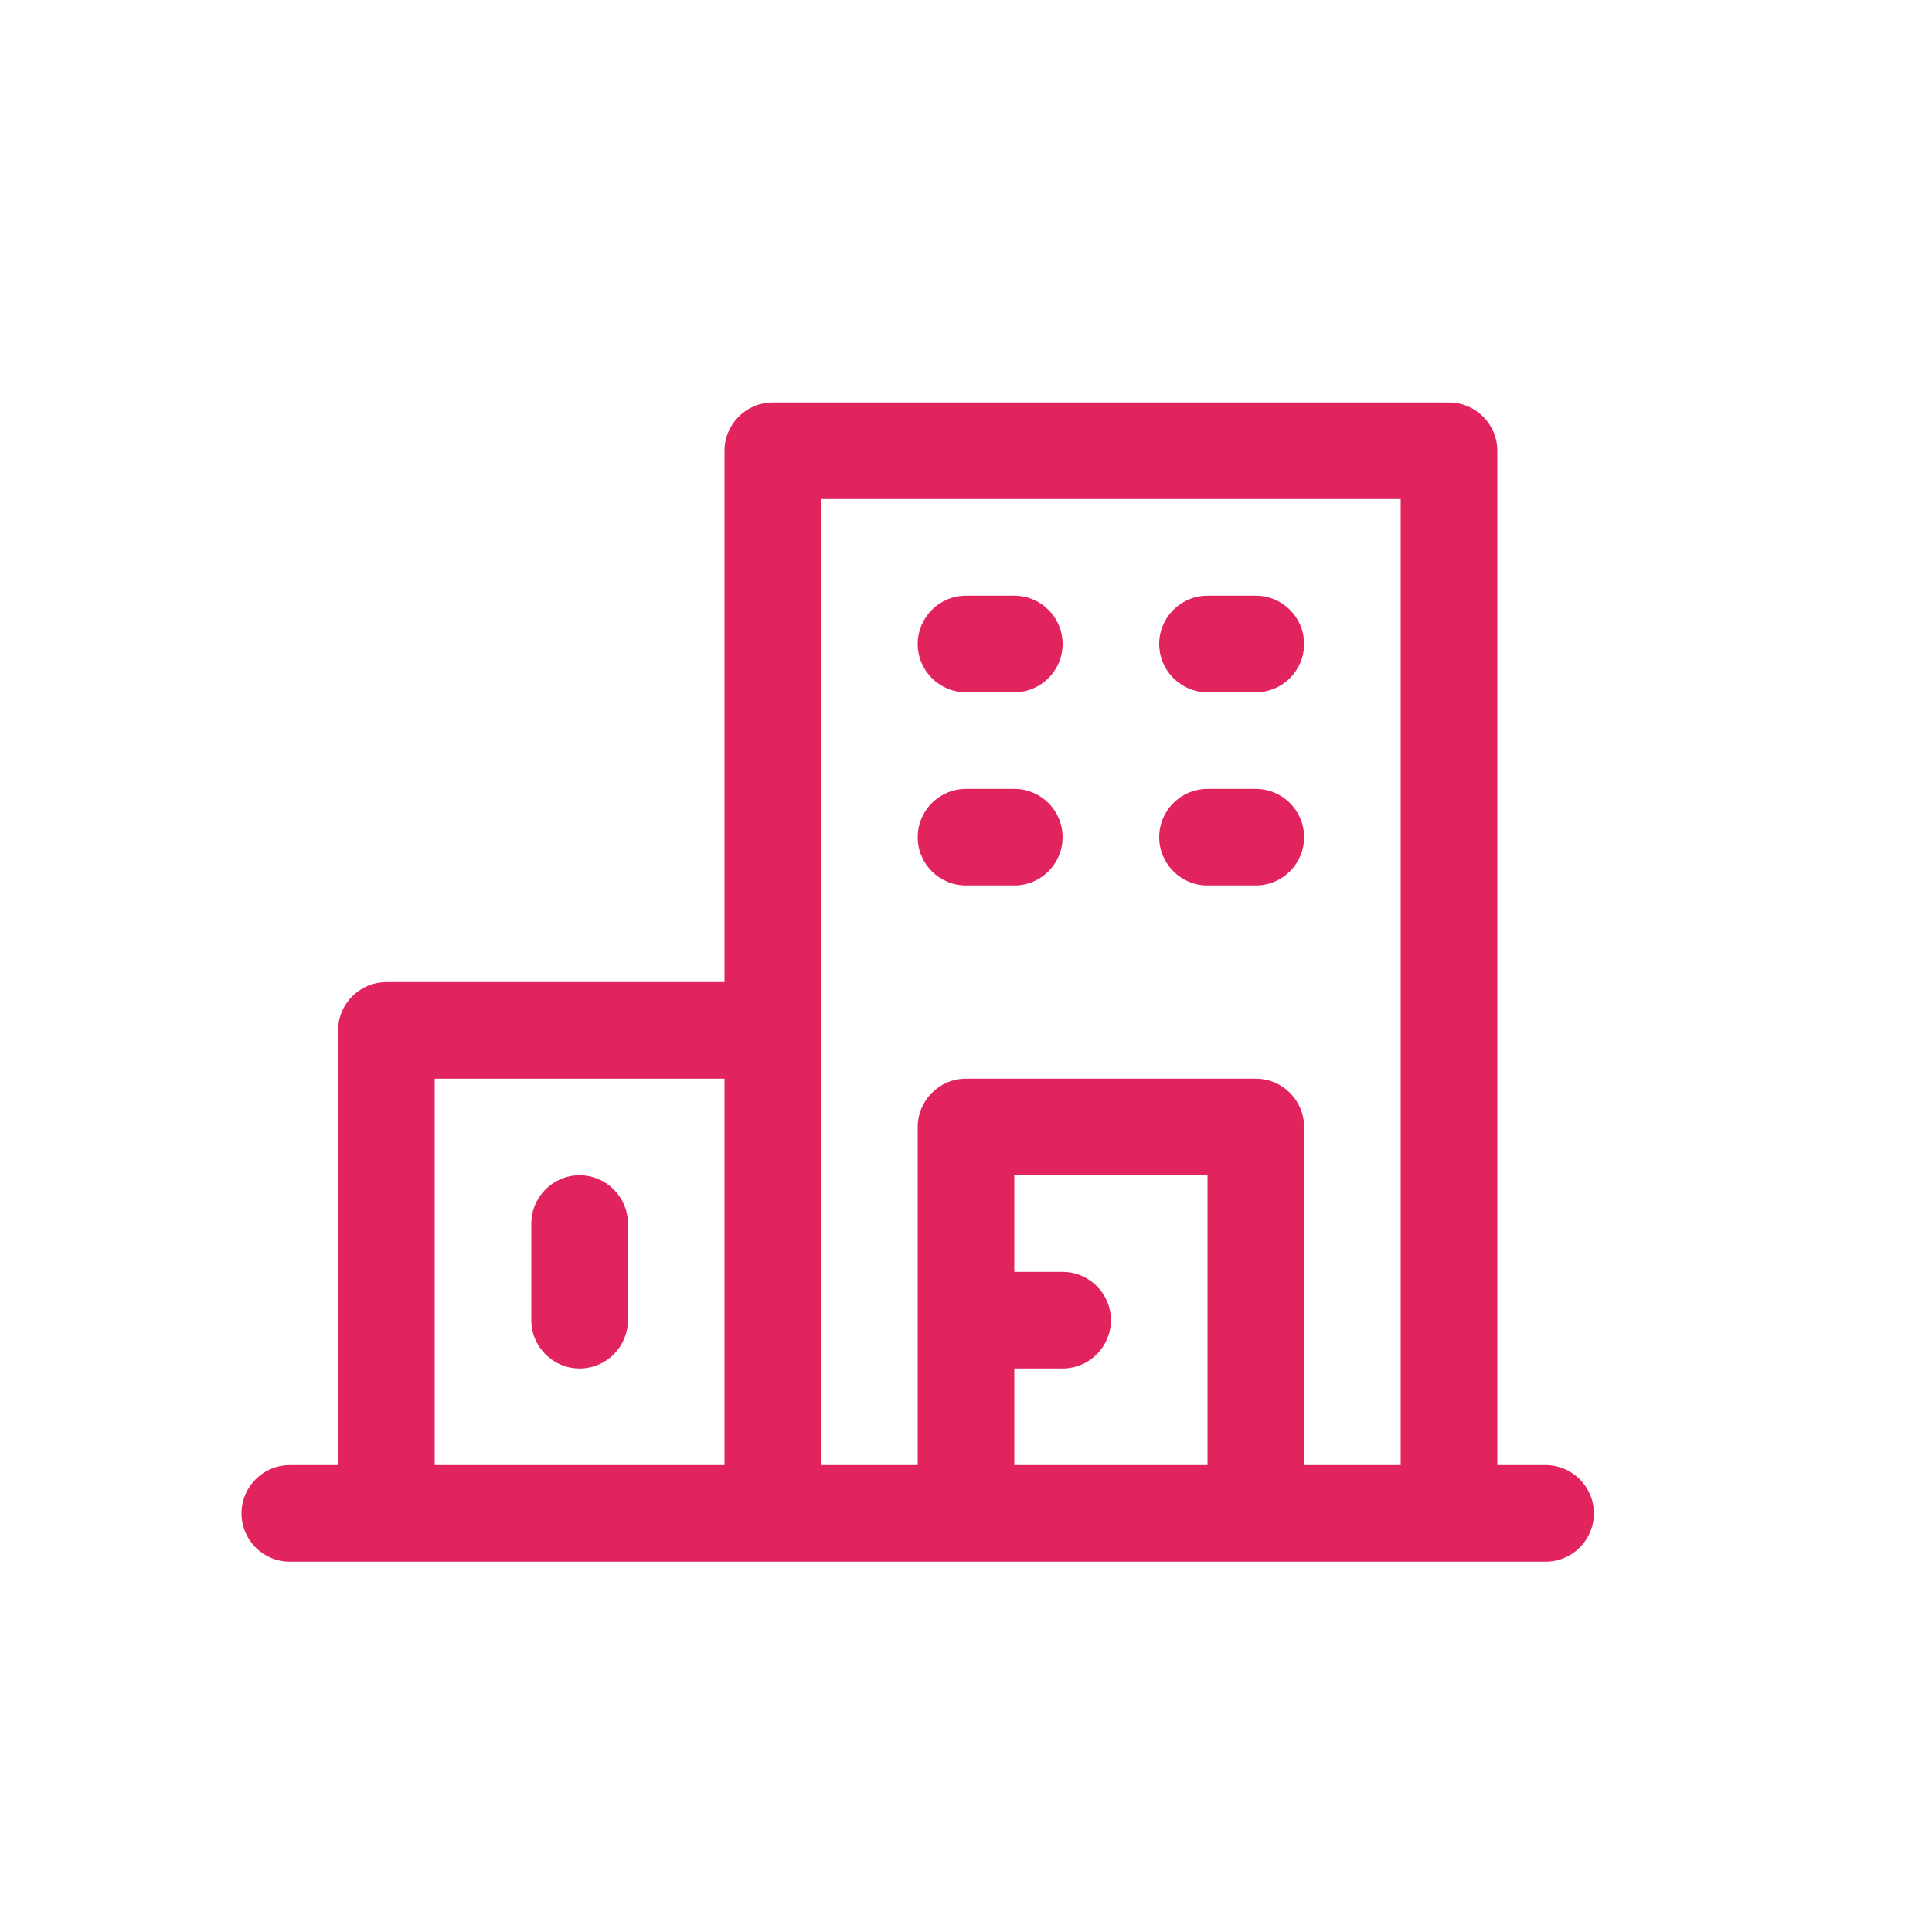
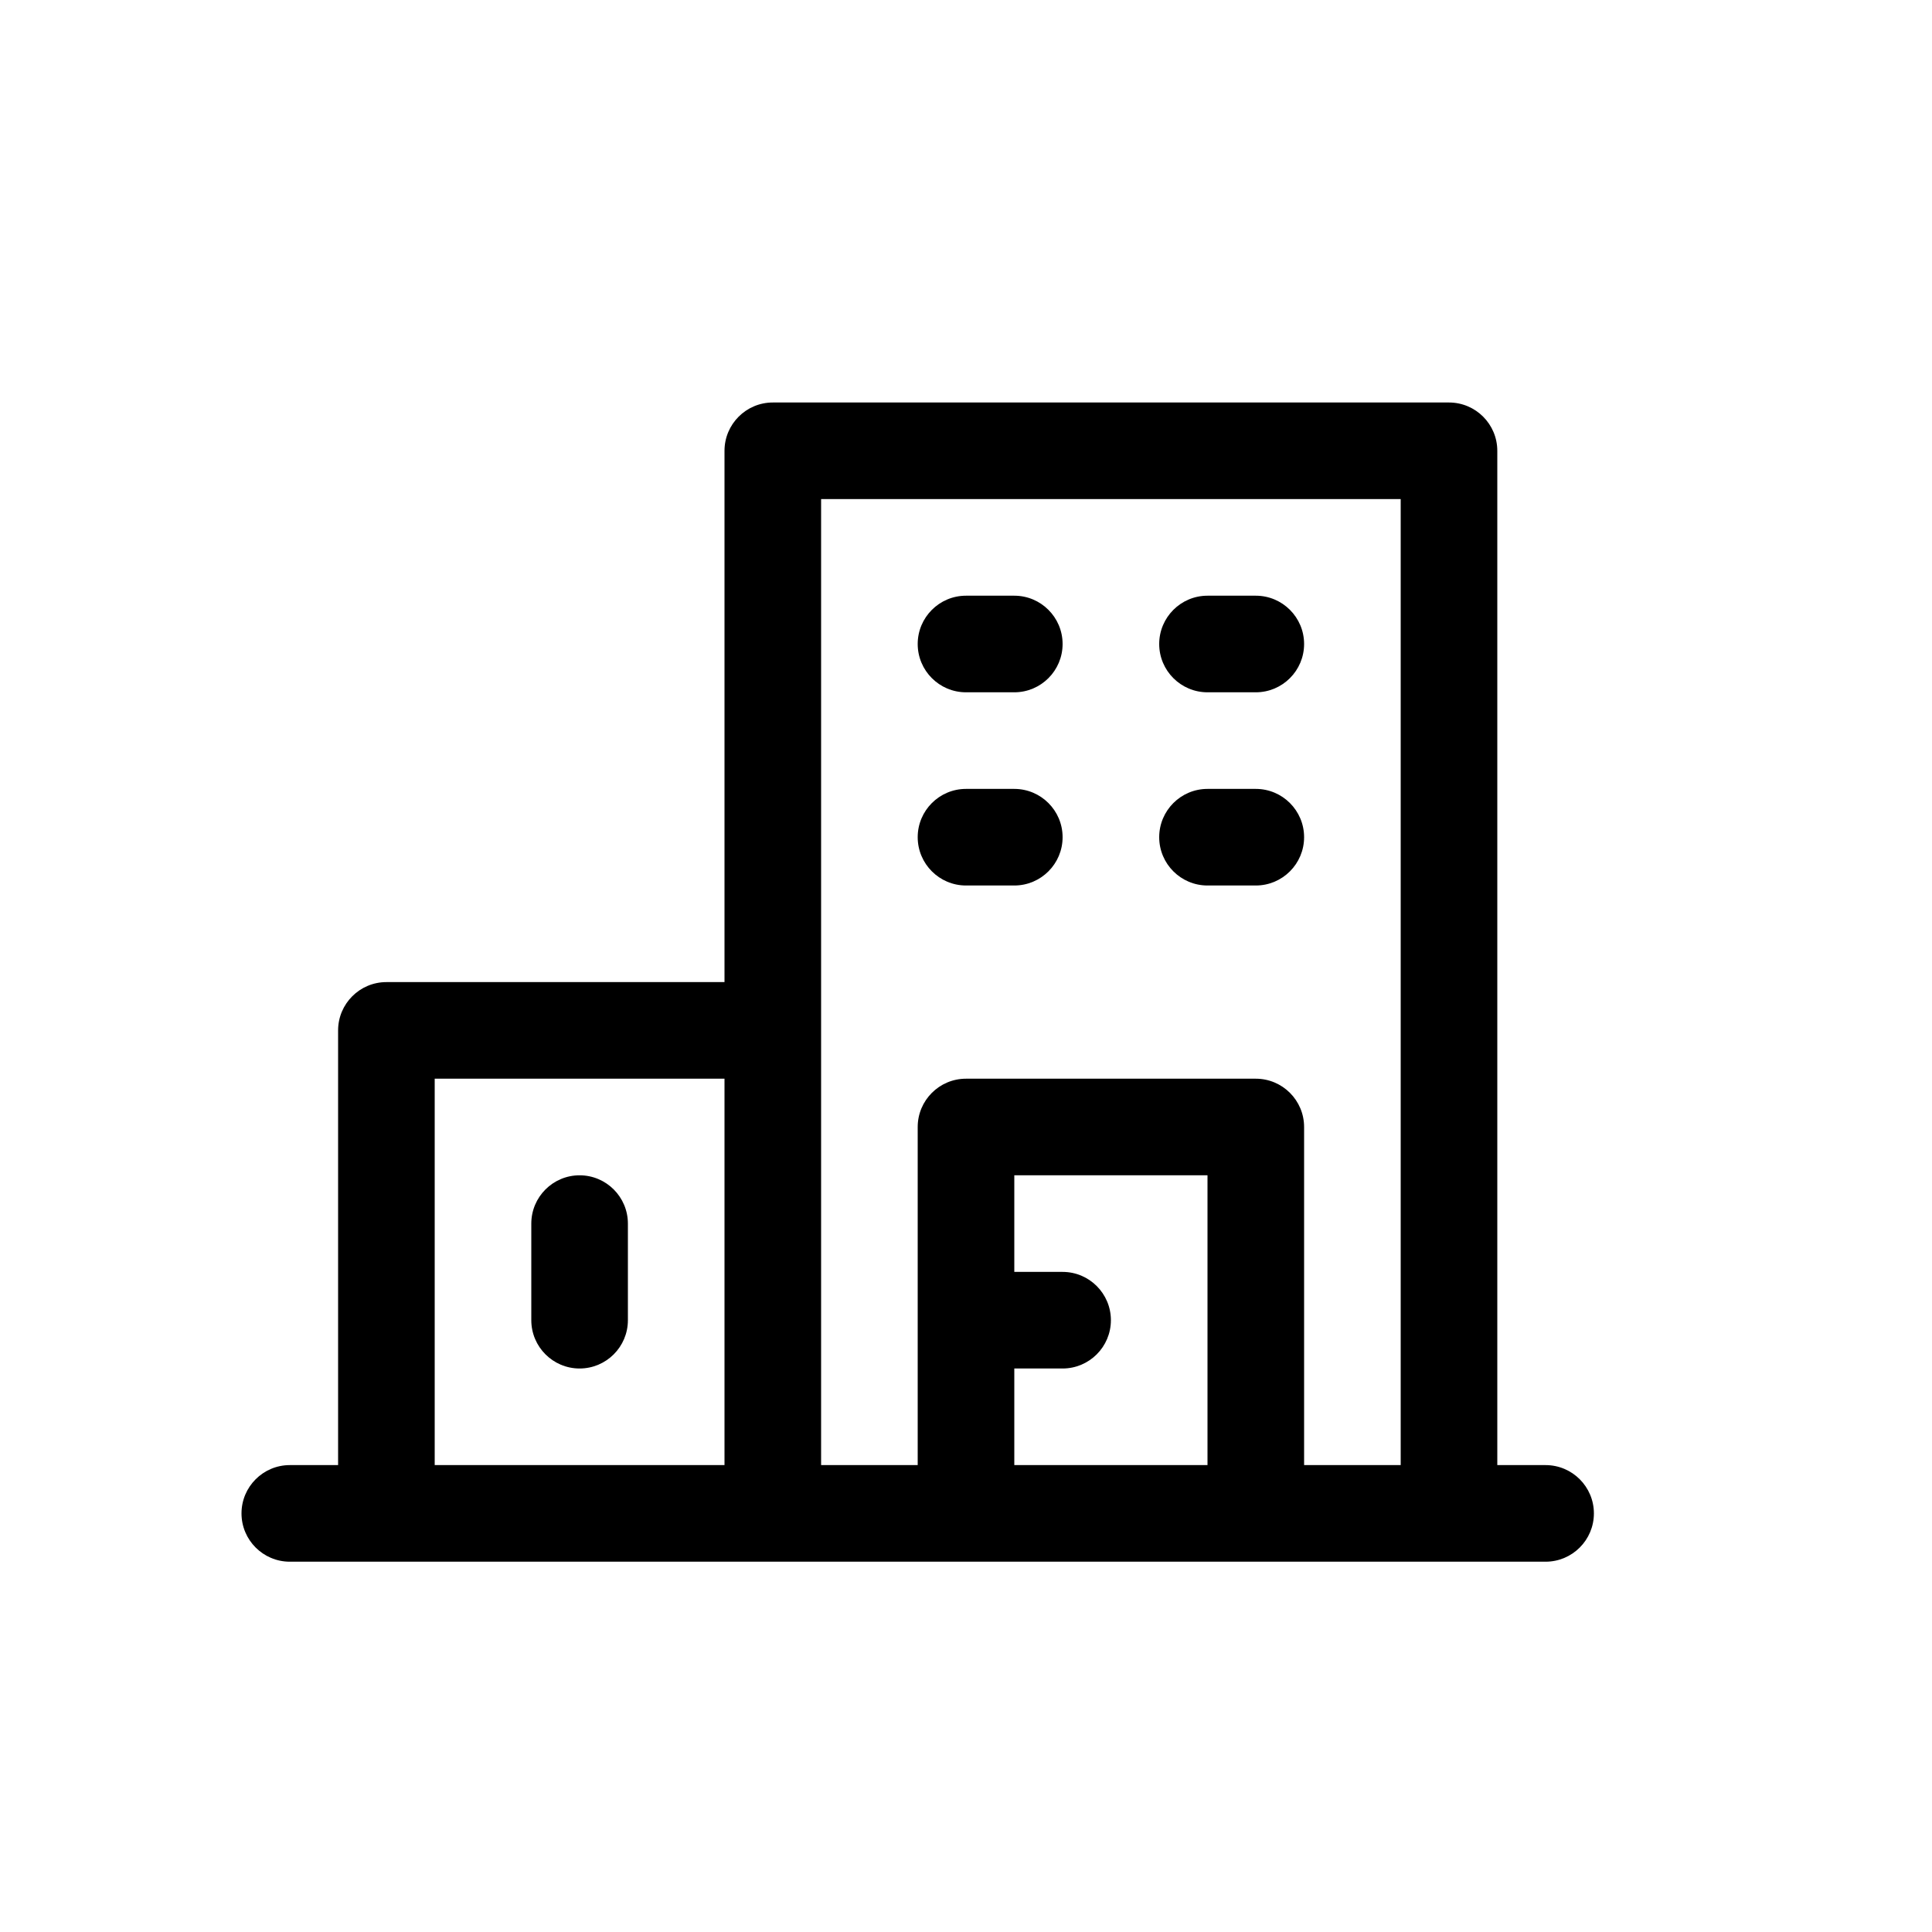
<svg xmlns="http://www.w3.org/2000/svg" width="24" height="24" viewBox="0 0 24 24">
-   <g fill="#E1245E">
+   <g fill="currentColor">
    <path d="M16.2 13.2h-.6V.6c0-.331-.269-.6-.6-.6H6.6c-.331 0-.6.269-.6.6v6.6H1.8c-.331 0-.6.269-.6.6v5.4H.6c-.331 0-.6.269-.6.6 0 .331.269.6.6.6h15.6c.331 0 .6-.269.6-.6 0-.331-.269-.6-.6-.6zM2.4 8.4H6v4.8H2.4V8.4zm7.2 4.8V12h.6c.331 0 .6-.269.6-.6 0-.331-.269-.6-.6-.6h-.6V9.6H12v3.6H9.6zm3.6 0V9c0-.331-.269-.6-.6-.6H9c-.331 0-.6.269-.6.6v4.2H7.2v-12h7.2v12h-1.2z" transform="translate(3 5)" />
    <path d="M4.2 9.6c-.331 0-.6.269-.6.6v1.2c0 .331.269.6.6.6.331 0 .6-.269.6-.6v-1.2c0-.331-.269-.6-.6-.6zM9.6 2.4H9c-.331 0-.6.269-.6.6 0 .331.269.6.6.6h.6c.331 0 .6-.269.6-.6 0-.331-.269-.6-.6-.6zM9.6 4.8H9c-.331 0-.6.269-.6.6 0 .331.269.6.6.6h.6c.331 0 .6-.269.6-.6 0-.331-.269-.6-.6-.6zM12.6 2.4H12c-.331 0-.6.269-.6.6 0 .331.269.6.6.6h.6c.331 0 .6-.269.6-.6 0-.331-.269-.6-.6-.6zM12.6 4.8H12c-.331 0-.6.269-.6.6 0 .331.269.6.6.6h.6c.331 0 .6-.269.6-.6 0-.331-.269-.6-.6-.6z" transform="translate(3 5)" />
  </g>
</svg>
